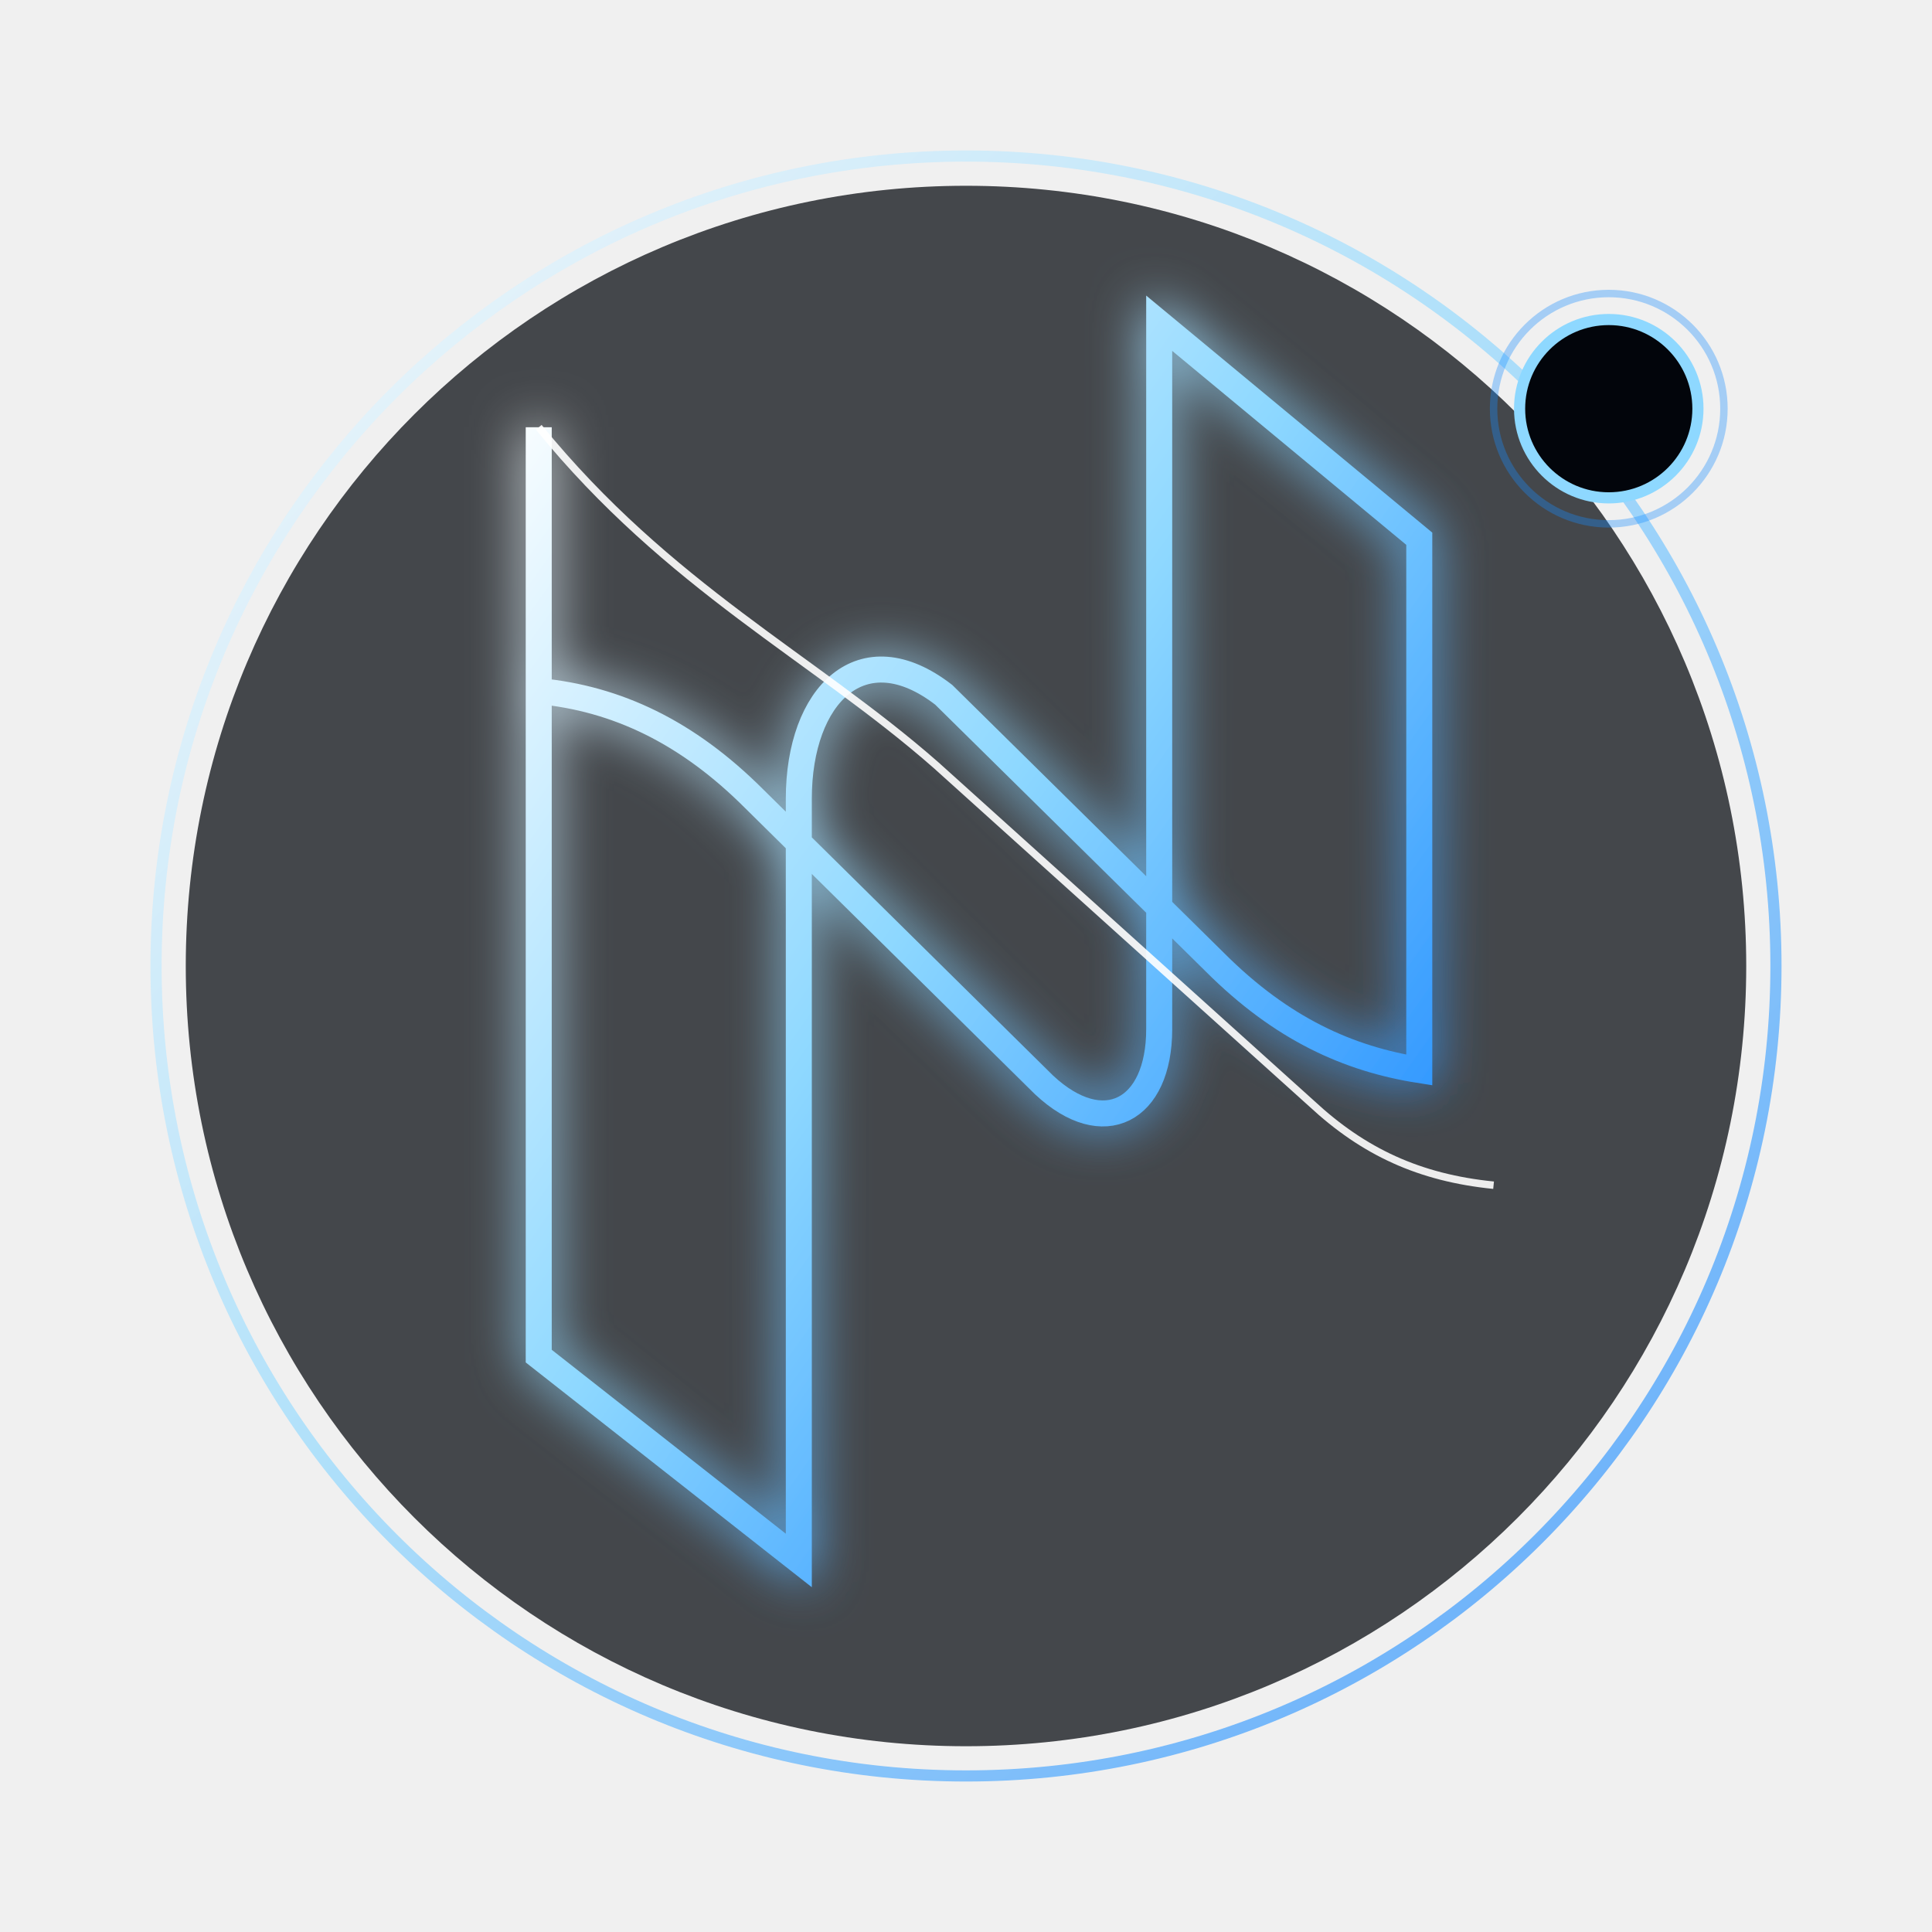
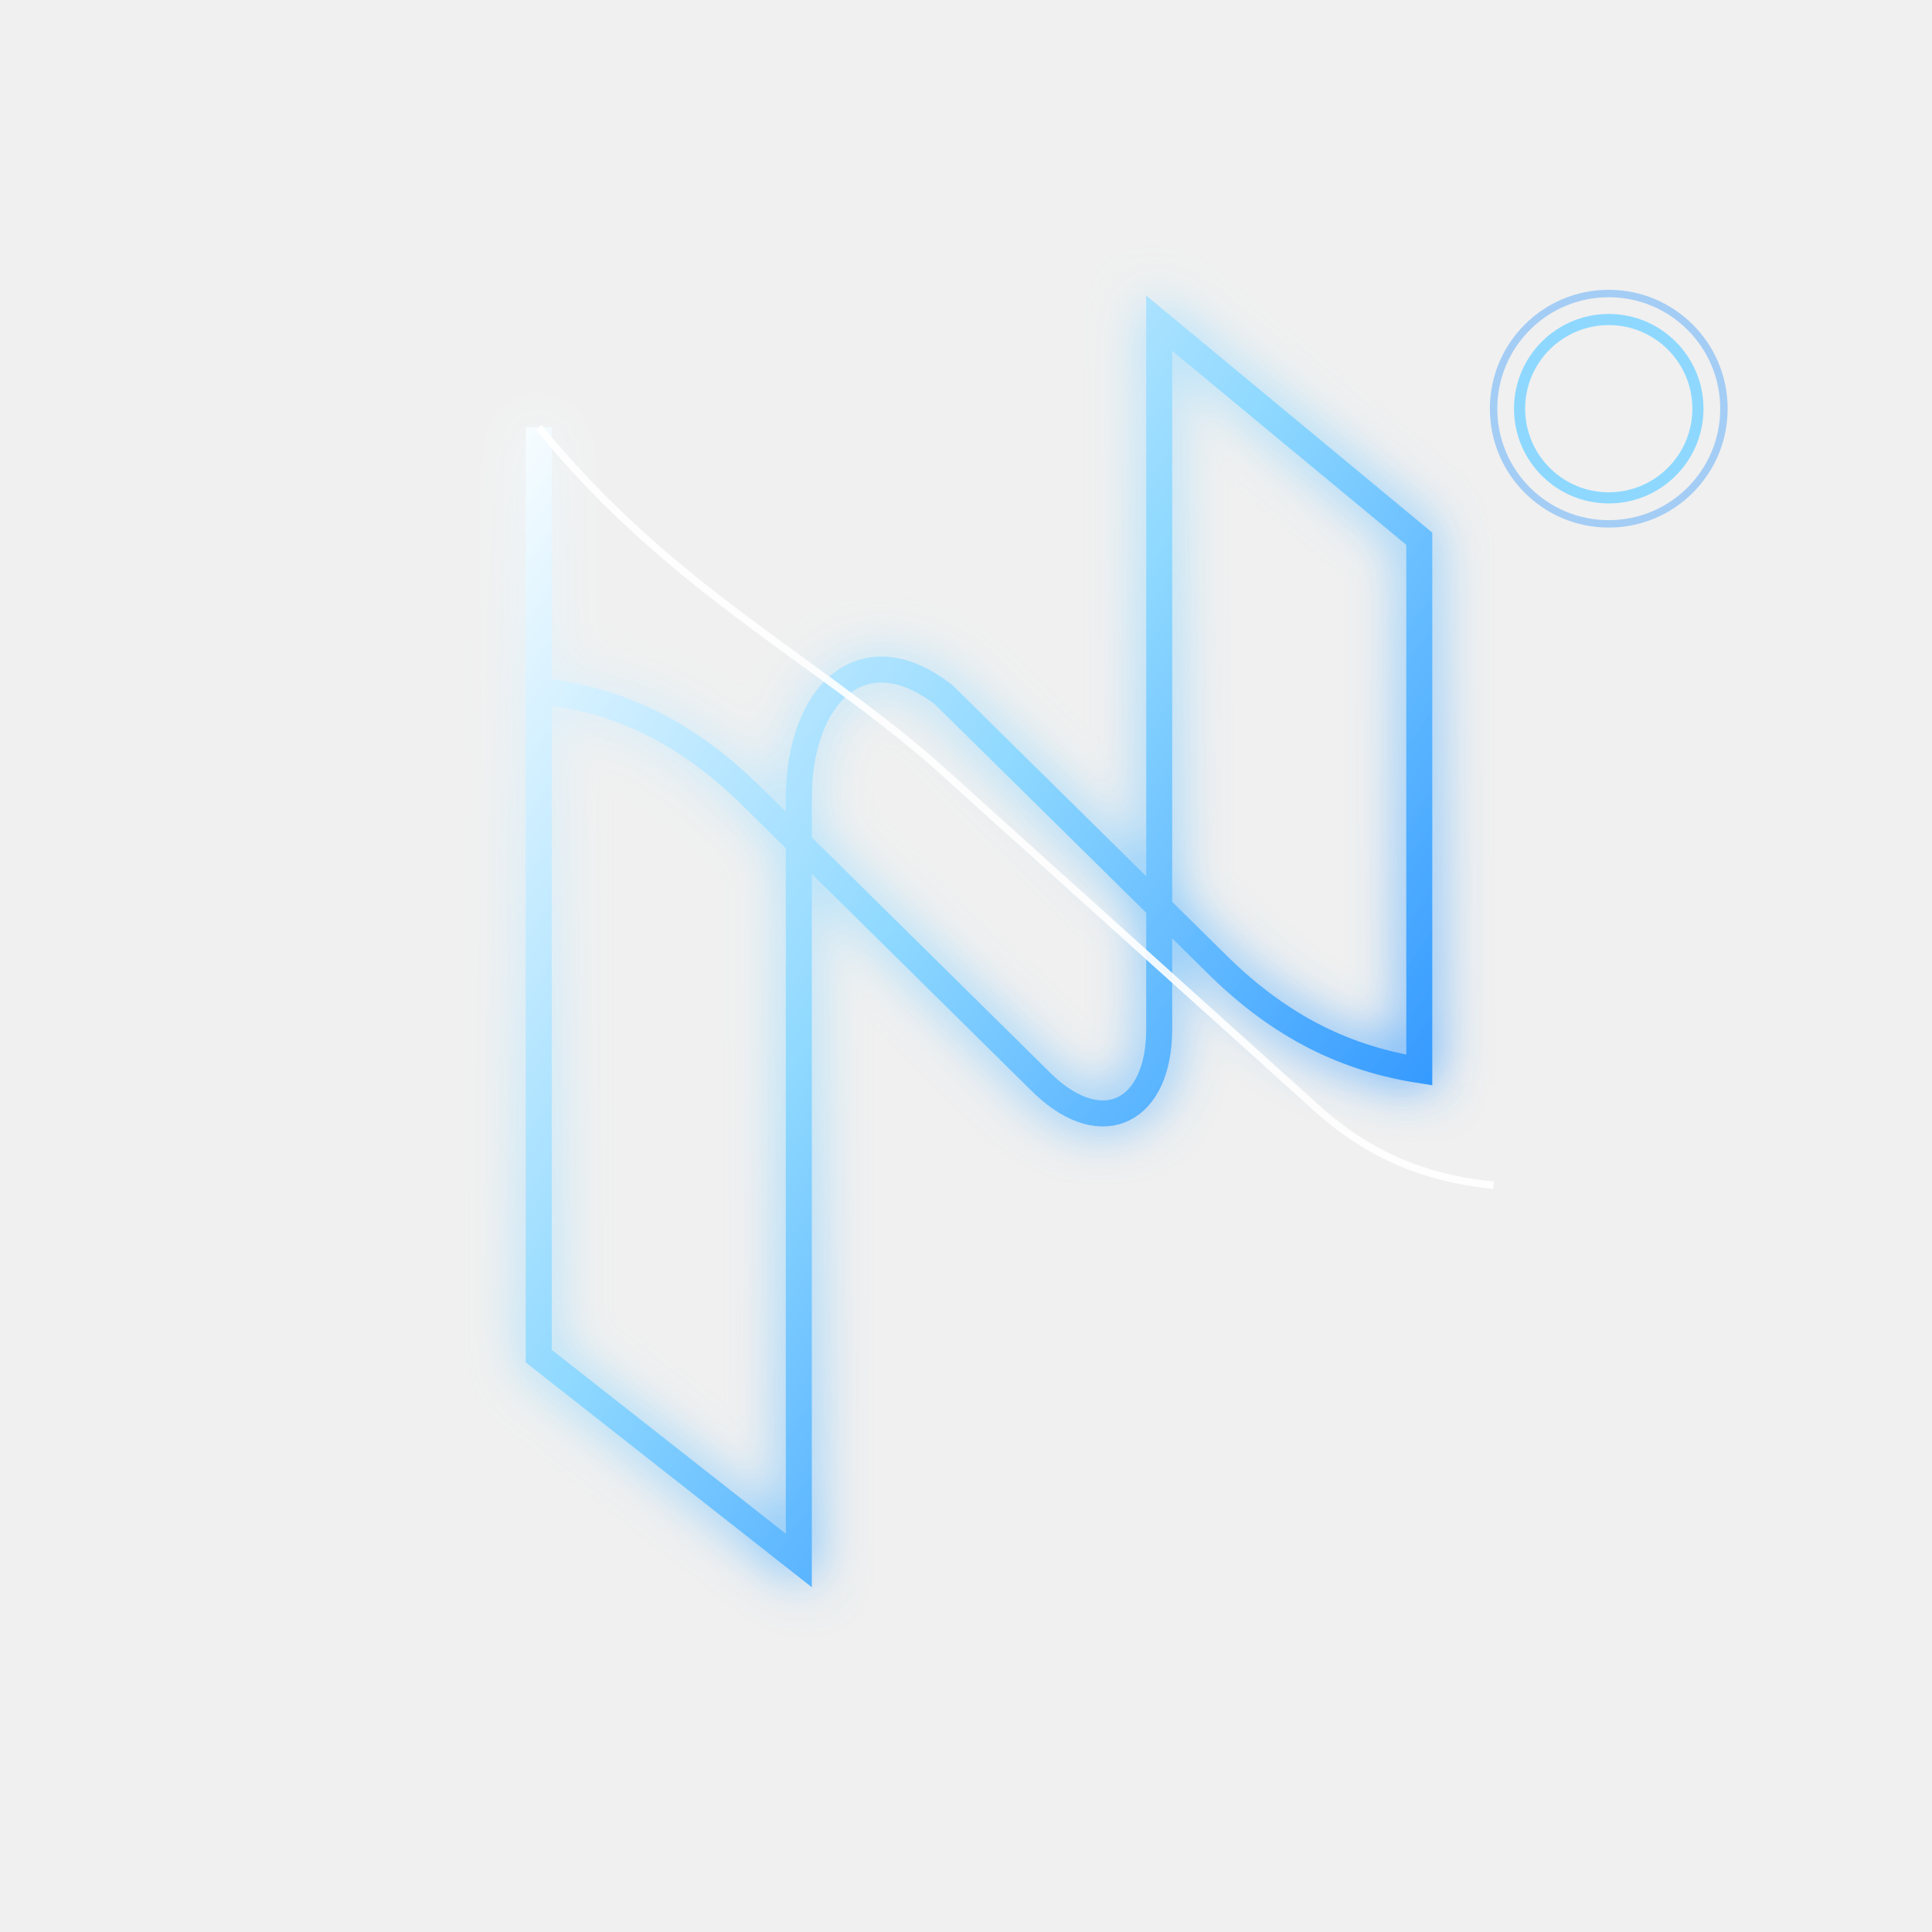
<svg xmlns="http://www.w3.org/2000/svg" viewBox="0 0 520 520">
  <defs>
    <linearGradient id="g" x1="0" y1="0" x2="1" y2="1">
      <stop offset="0" stop-color="#fff" />
      <stop offset=".45" stop-color="#8ed8ff" />
      <stop offset="1" stop-color="#087bff" />
    </linearGradient>
    <filter id="glow">
      <feGaussianBlur stdDeviation="7" result="b" />
      <feMerge>
        <feMergeNode in="b" />
        <feMergeNode in="SourceGraphic" />
      </feMerge>
    </filter>
  </defs>
-   <circle cx="260" cy="260" r="218" fill="none" stroke="url(#g)" stroke-width="3" opacity=".65" />
-   <circle cx="260" cy="260" r="210" fill="#02050b" opacity=".72" />
  <path d="M145 115v250l70 55V215c0-28 17-45 39-28l73 72c18 18 36 26 55 29V145l-70-58v190c0 22-15 30-31 15l-78-77c-18-18-37-27-58-29z" fill="none" stroke="url(#g)" stroke-width="7" filter="url(#glow)" />
  <path d="M145 115c35 43 74 62 107 91l101 91c14 13 29 20 49 22" fill="none" stroke="#fff" stroke-width="2" opacity=".9" />
-   <circle cx="433" cy="110" r="24" fill="#02050b" stroke="#8ed8ff" stroke-width="3" />
+   <circle cx="433" cy="110" r="24" fill="none" stroke="#8ed8ff" stroke-width="3" />
  <circle cx="433" cy="110" r="31" fill="none" stroke="#168cff" stroke-width="2" opacity=".35" />
</svg>
